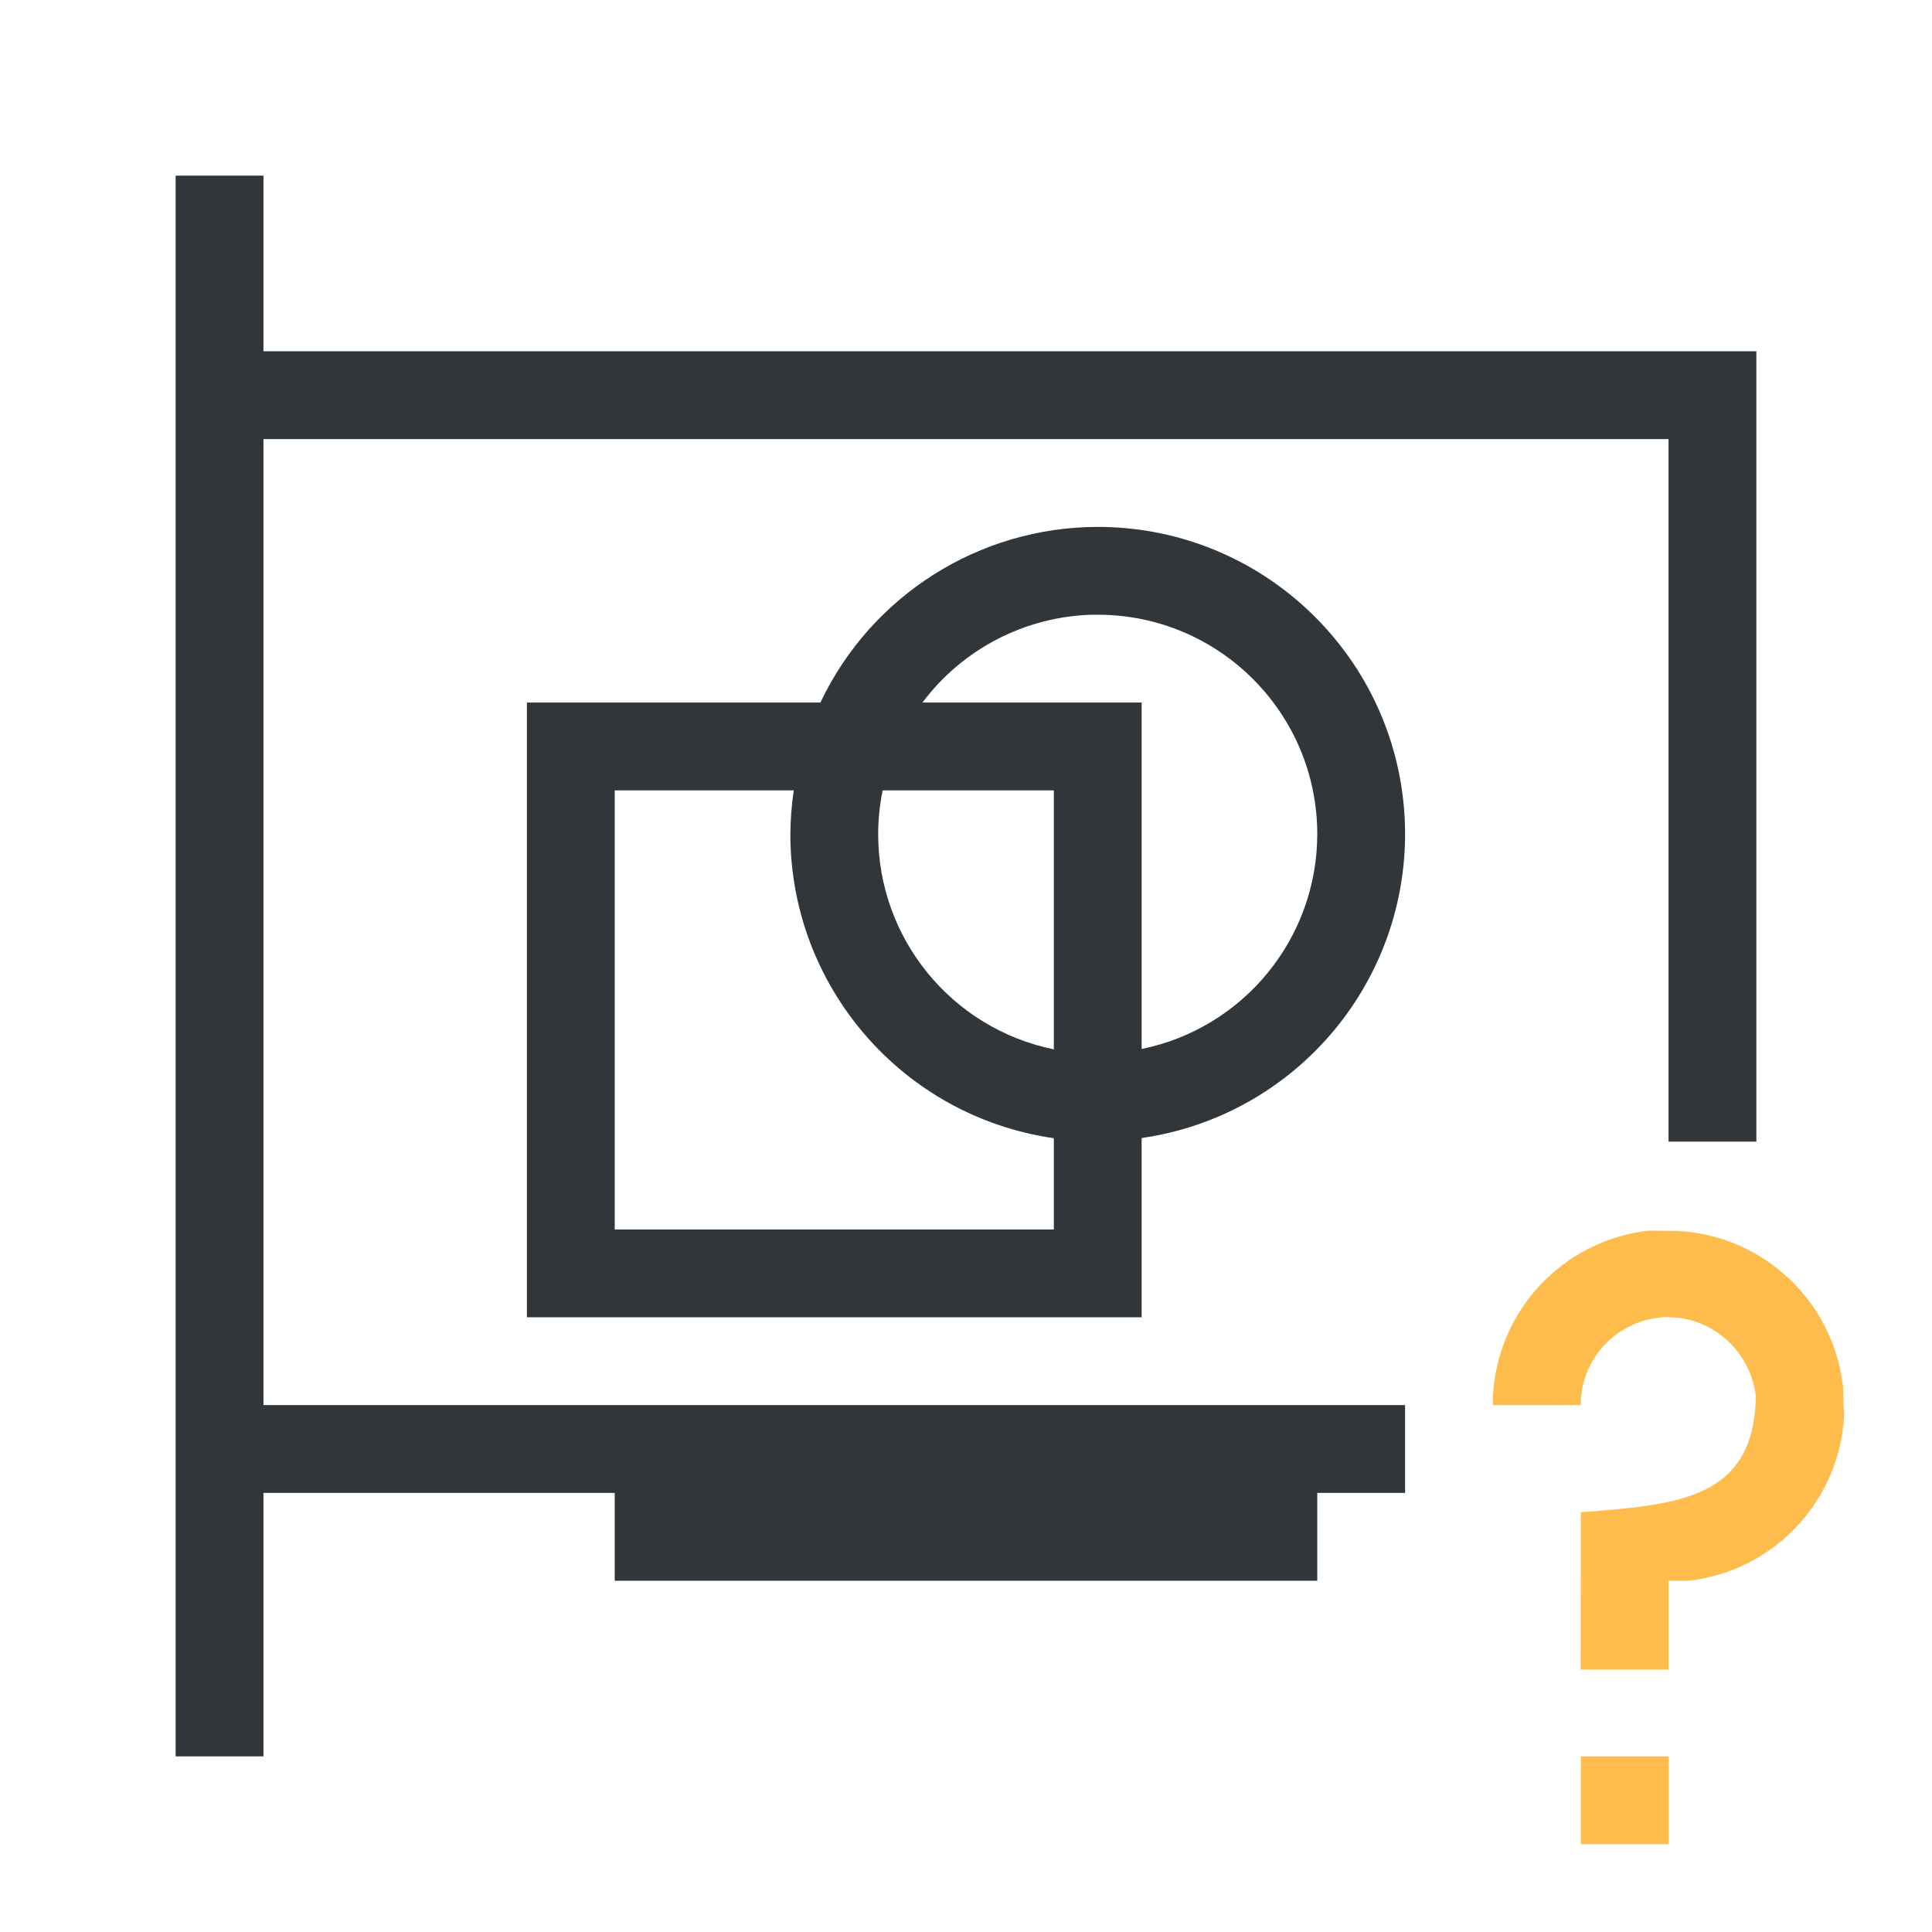
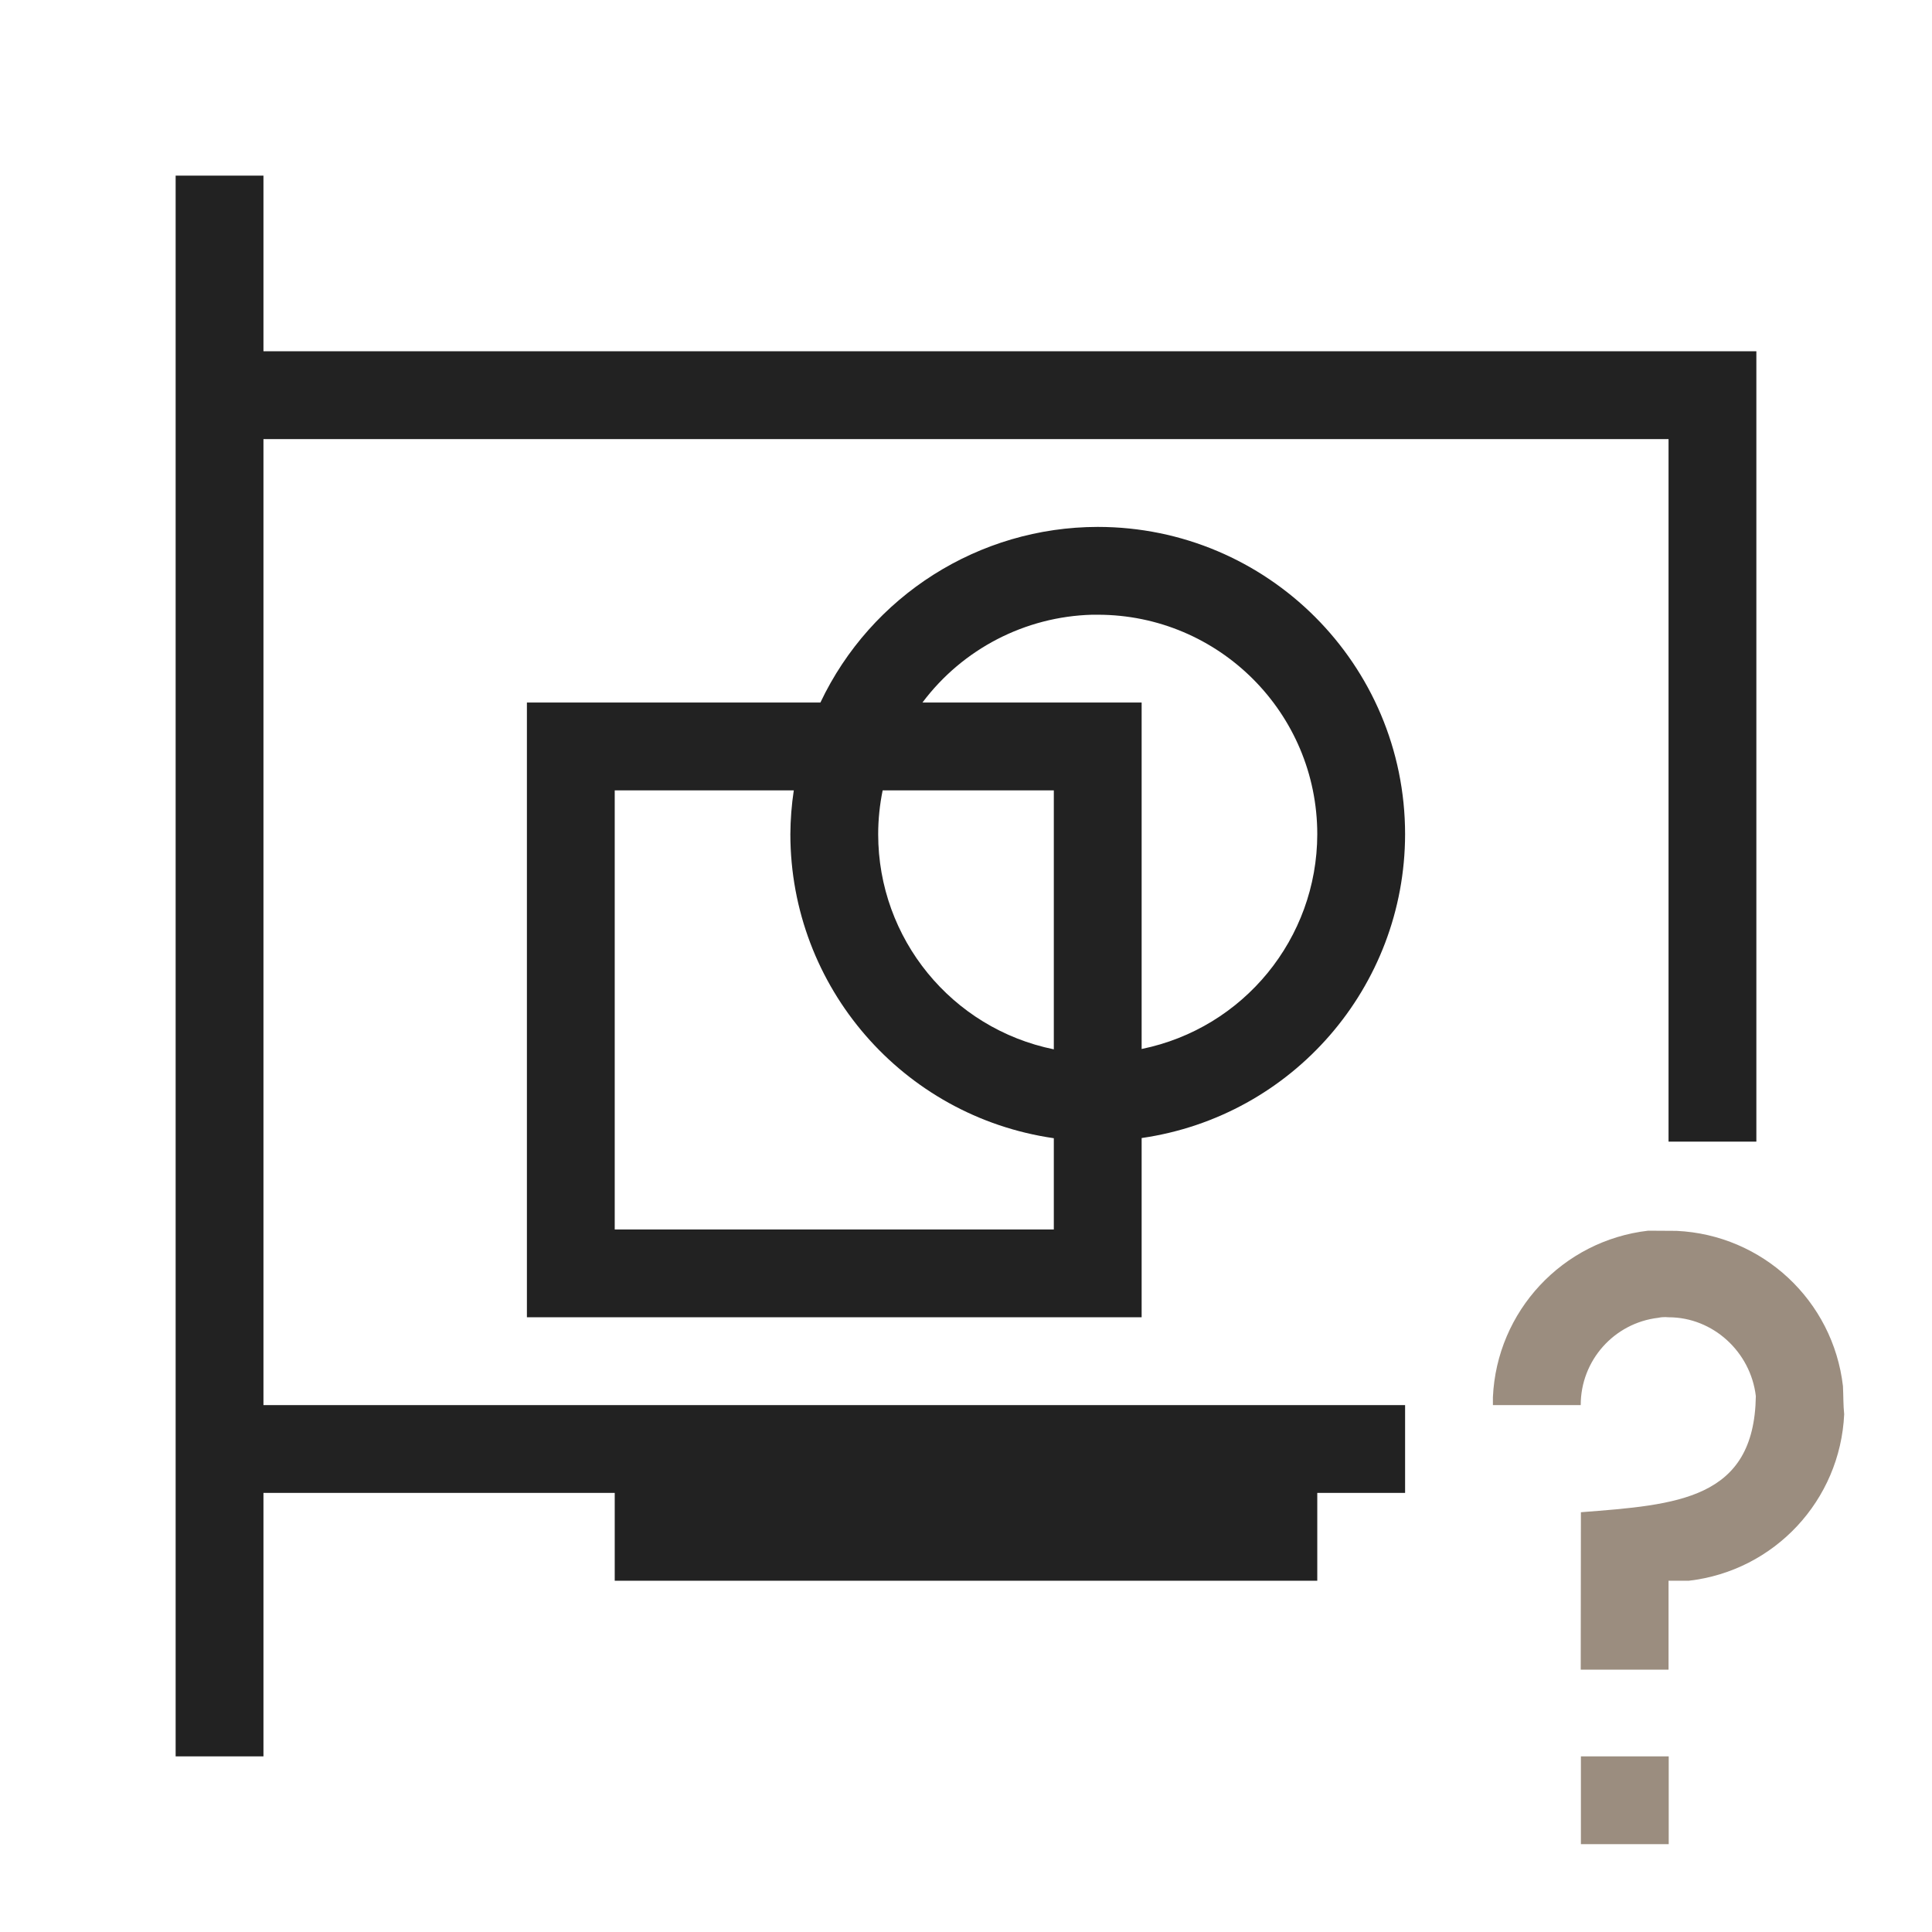
<svg xmlns="http://www.w3.org/2000/svg" version="1.1" id="svg2" viewBox="0 0 22 22">
  <defs id="defs3051">
    <style type="text/css" id="current-color-scheme">
      .ColorScheme-Text {
-         color:#31363b;
+         color:#222222;
      }
      </style>
  </defs>
  <g transform="translate(0,-10)" id="22-22-video-card-inactive">
    <path id="path7" style="opacity:1;fill:none" d="M 0,10 0,32 22,32 22,10 0,10 Z" />
    <path id="path10" d="m 2,12 0,18 1,0 0,-3 4,0 0,1 8,0 0,-1 1,0 0,-1 -13,0 0,-11 16,0 0,8 1,0 0,-9 -17,0 0,-2 -1,0 z m 10.5,4 A 3.5,3.5 0 0 0 9.342,18 L 6,18 l 0,7 7,0 0,-2.041 A 3.5,3.5 0 0 0 16,19.5 3.5,3.5 0 0 0 12.5,16 Z m -0.064,1 A 2.5,2.5 0 0 1 12.5,17 2.5,2.5 0 0 1 15,19.5 2.5,2.5 0 0 1 13,21.945 L 13,18 10.504,18 a 2.5,2.5 0 0 1 1.932,-1 z M 7,19 9.039,19 A 3.5,3.5 0 0 0 9,19.5 3.5,3.5 0 0 0 12,22.961 L 12,24 7,24 7,19 Z M 10.051,19 12,19 12,21.949 A 2.5,2.5 0 0 1 10,19.5 2.5,2.5 0 0 1 10.051,19 Z" style="fill:currentColor;fill-opacity:1;stroke:none" class="ColorScheme-Text" />
-     <path id="path12" d="M 18.768,24.014 C 17.793,24.127 17.044,24.93 17,25.91 c -6.73e-4,0.03 -6.73e-4,0.06 0,0.09 l 1,0 C 17.999,25.493 18.379,25.065 18.883,25.006 18.921,24.997 18.961,24.997 19,25 c 0.507,-5.23e-4 0.935,0.395 0.994,0.898 -0.018,1.18 -0.896,1.237 -1.992,1.322 0,0 -0.002,1.69 -0.002,1.793 l 1,0 L 19,28 l 0.002,0 0.23,0 c 0.975,-0.113 1.723,-0.916 1.768,-1.896 -0.011,-0.105 -0.008,-0.196 -0.014,-0.32 -0.113,-0.975 -0.916,-1.723 -1.896,-1.768 -0.106,-9.03e-4 -0.213,-0.001 -0.322,-0.002 z M 18.002,30 l 0,1 1,0 0,-1 -1,0 z" style="fill:#fdbc4b;fill-opacity:1;stroke:none" />
+     <path id="path12" d="M 18.768,24.014 C 17.793,24.127 17.044,24.93 17,25.91 c -6.73e-4,0.03 -6.73e-4,0.06 0,0.09 l 1,0 C 17.999,25.493 18.379,25.065 18.883,25.006 18.921,24.997 18.961,24.997 19,25 c 0.507,-5.23e-4 0.935,0.395 0.994,0.898 -0.018,1.18 -0.896,1.237 -1.992,1.322 0,0 -0.002,1.69 -0.002,1.793 l 1,0 L 19,28 l 0.002,0 0.23,0 c 0.975,-0.113 1.723,-0.916 1.768,-1.896 -0.011,-0.105 -0.008,-0.196 -0.014,-0.32 -0.113,-0.975 -0.916,-1.723 -1.896,-1.768 -0.106,-9.03e-4 -0.213,-0.001 -0.322,-0.002 z M 18.002,30 l 0,1 1,0 0,-1 -1,0 z" style="fill:#9b8d7f;fill-opacity:1;stroke:none" />
  </g>
</svg>
